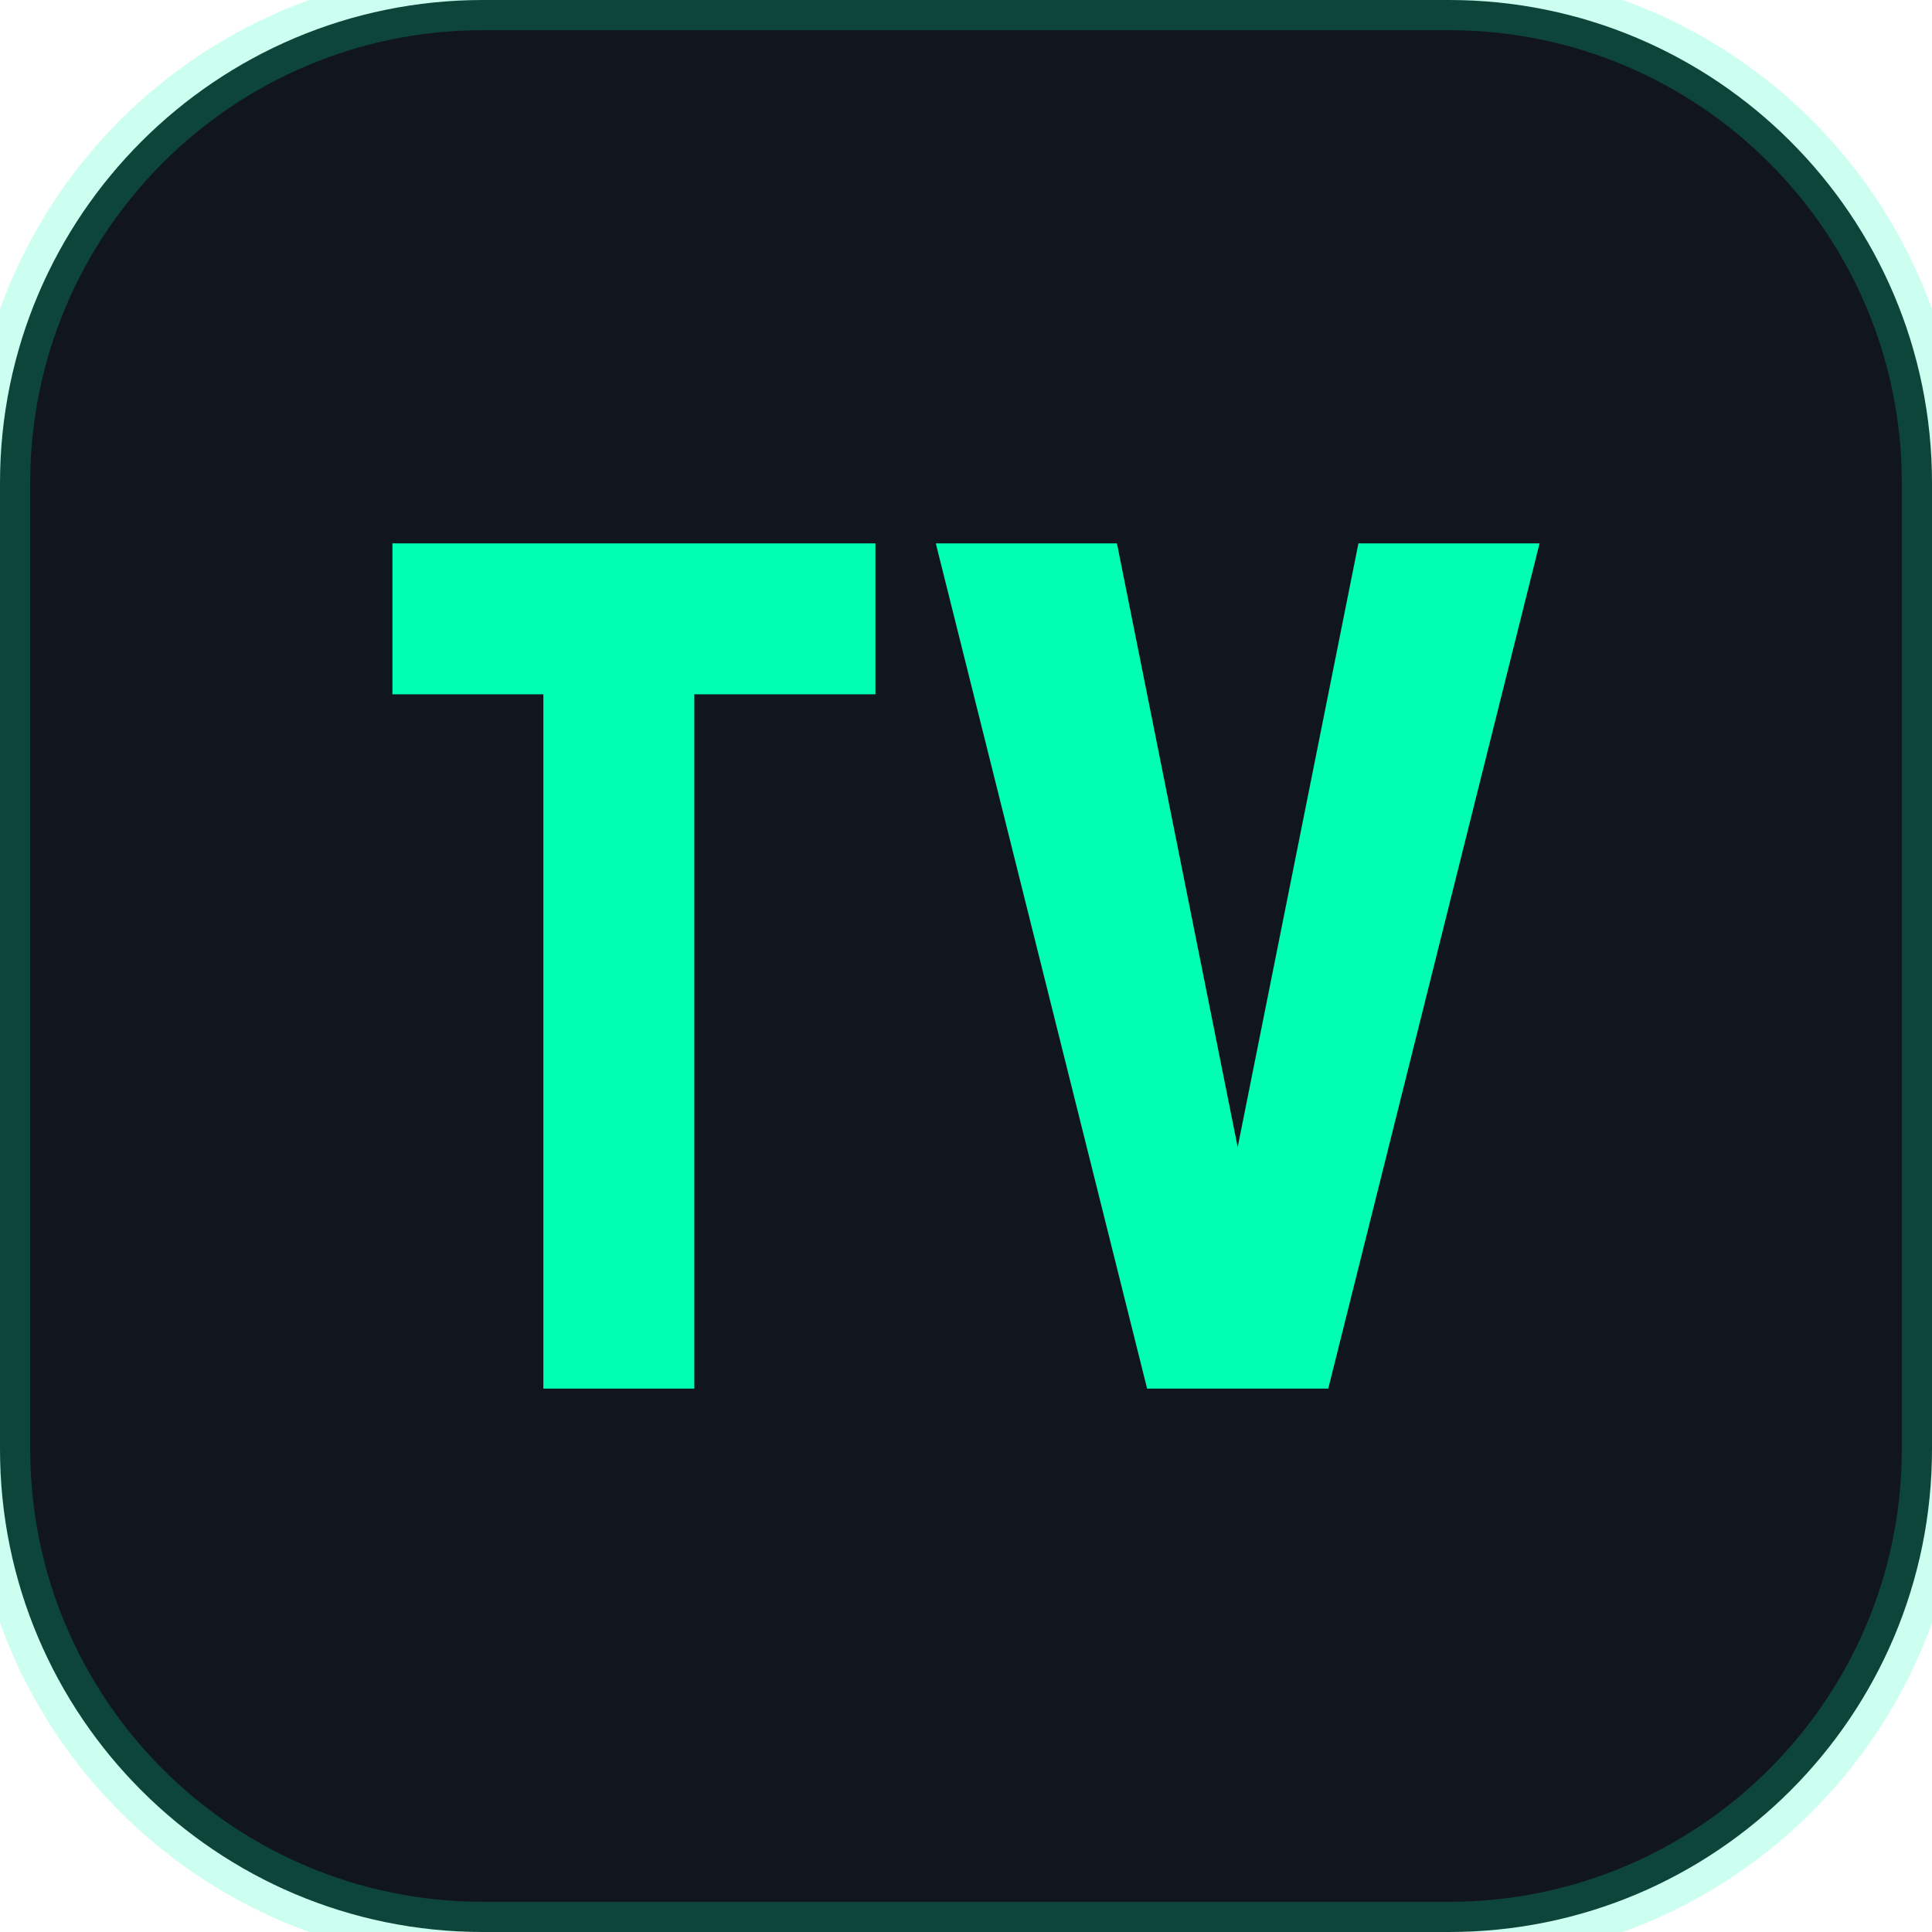
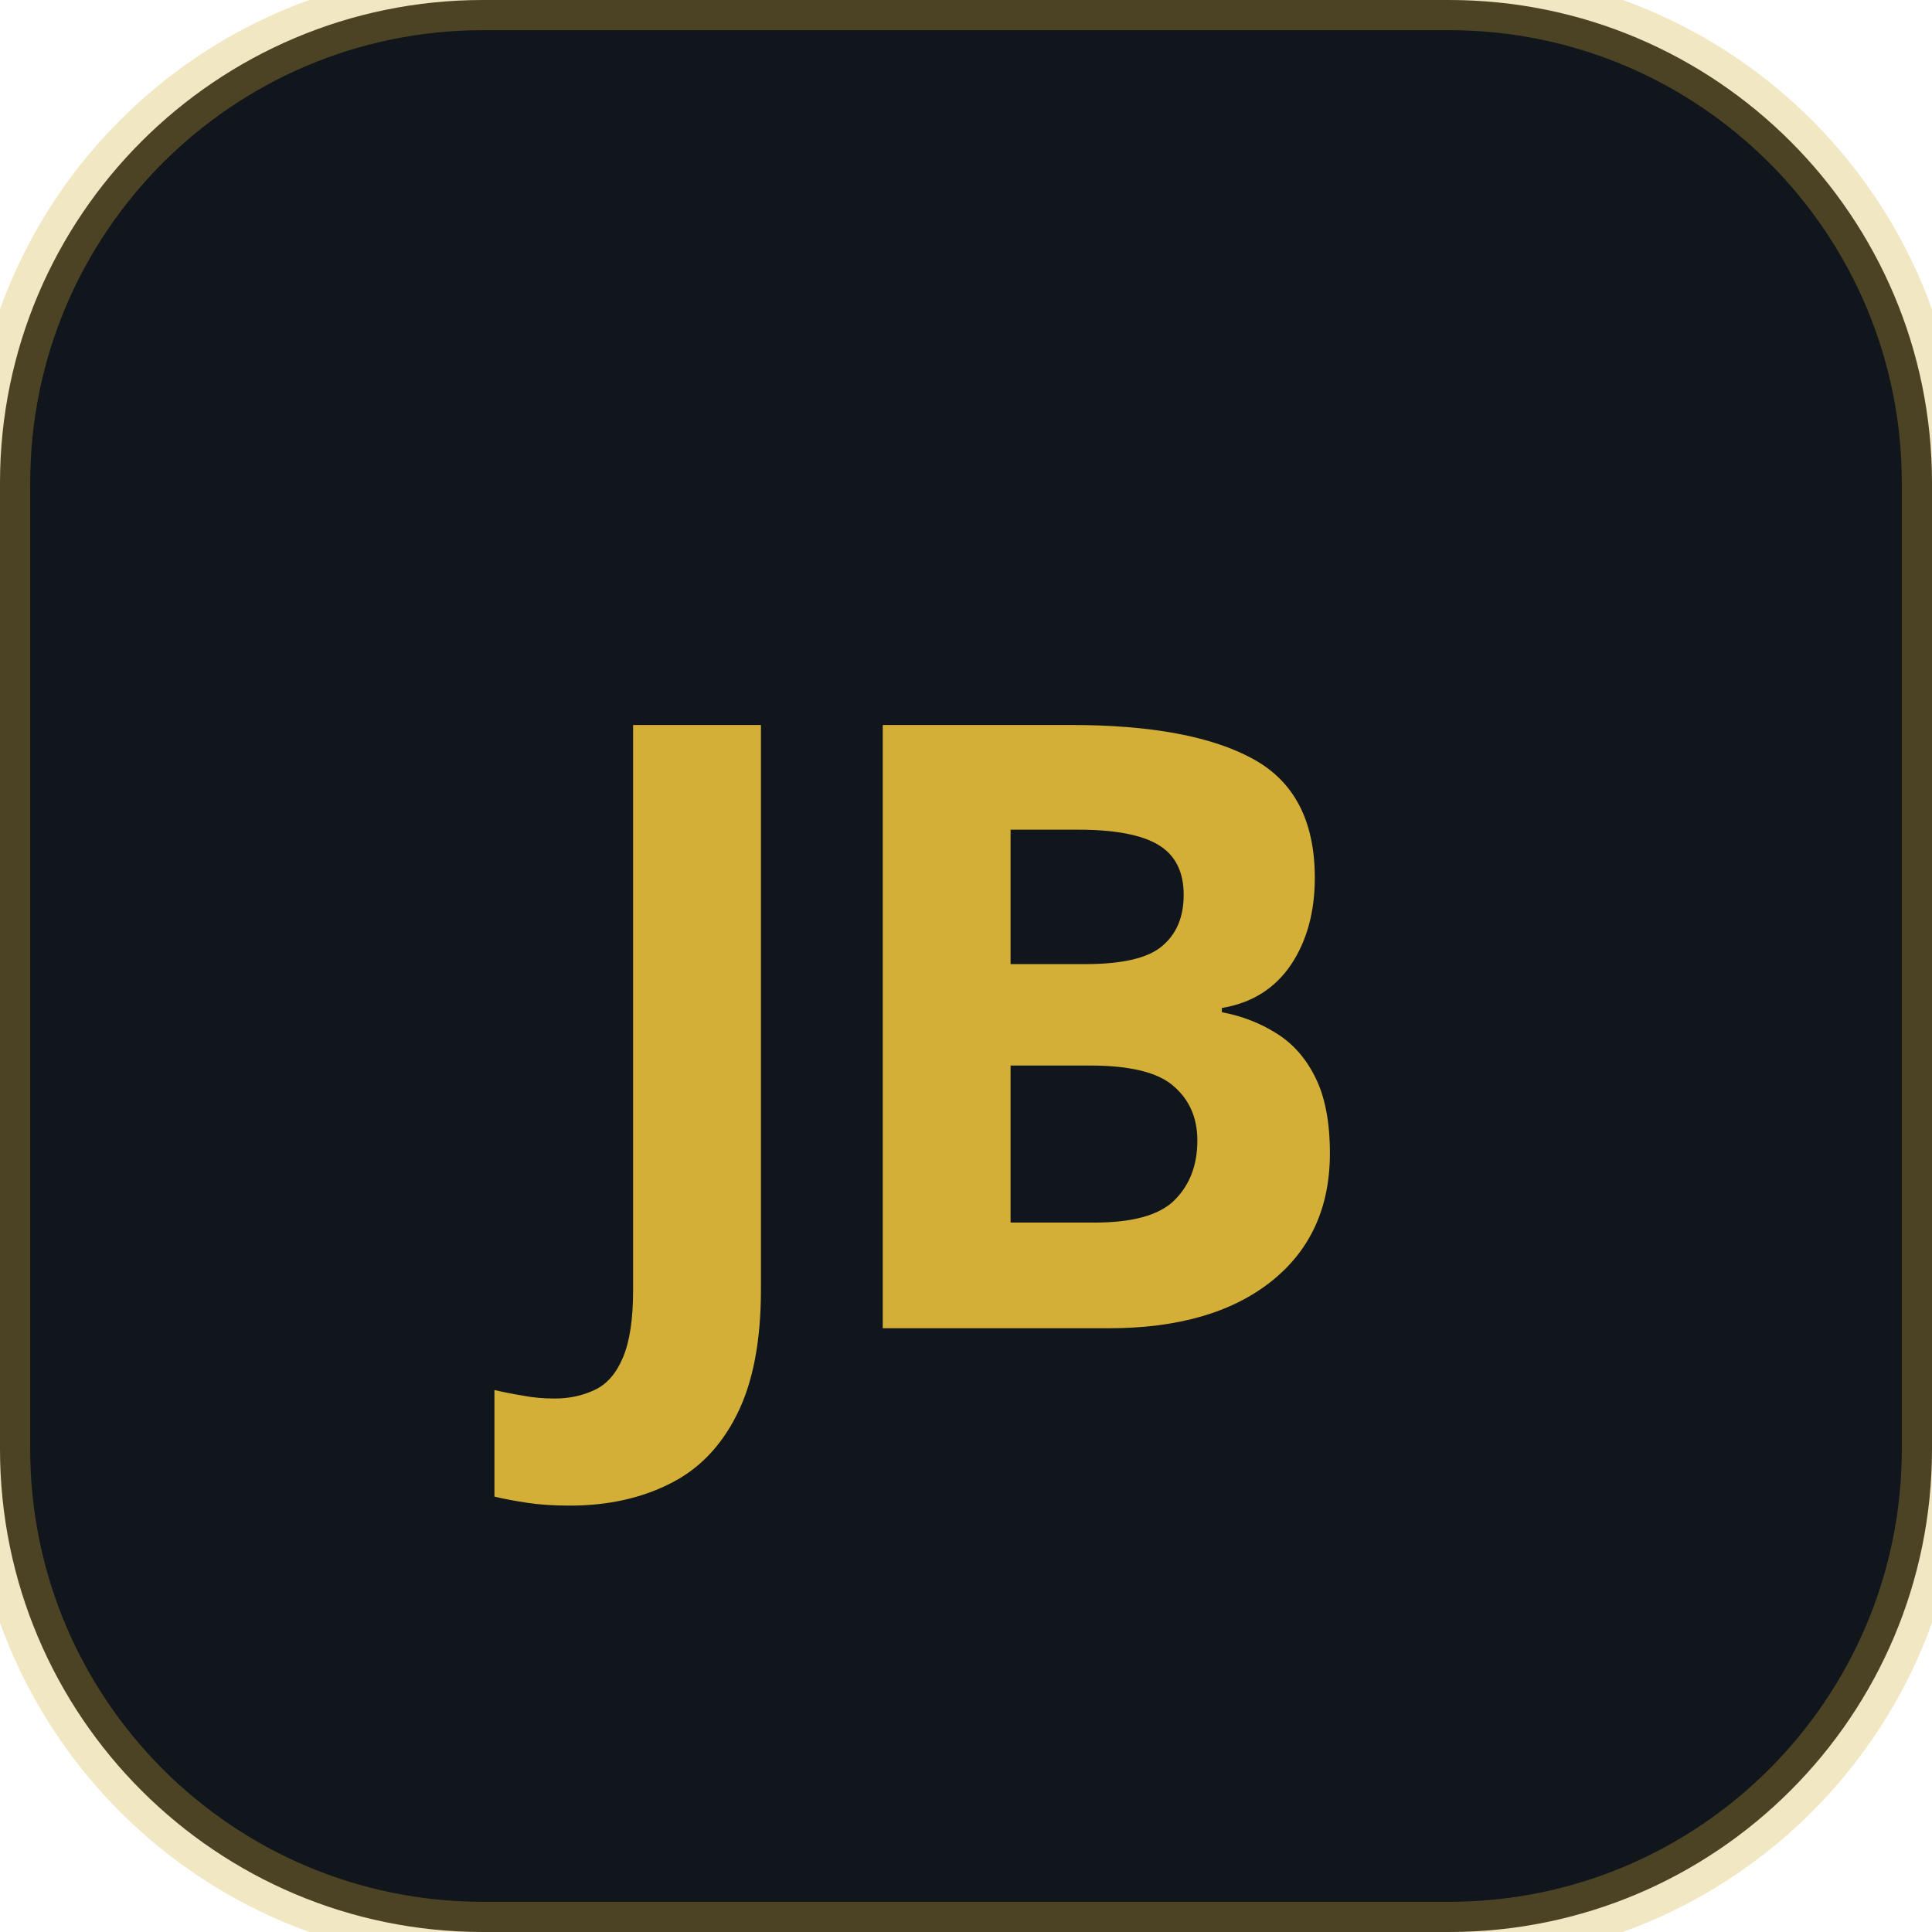
<svg xmlns="http://www.w3.org/2000/svg" viewBox="0 0 64 64">
  <rect width="64" height="64" rx="16" fill="#11161D" />
-   <rect width="64" height="64" rx="16" fill="none" stroke="#00FFB2" stroke-width="2" opacity="0.2" />
-   <g transform="translate(13, 18)">
-     <path d="M 0 0 H 16 V 5 H 10 V 28 H 5 V 5 H 0 Z" fill="#00FFB2" />
-     <path d="M 18 0 H 24 L 28 20 L 32 0 H 38 L 31 28 H 25 Z" fill="#00FFB2" />
-   </g>
+   <rect width="64" height="64" rx="16" fill="none" stroke="#D4AF37" stroke-width="2" opacity="0.3" />
+   <text x="32" y="44" font-family="sans-serif" font-weight="900" font-size="28" fill="#D4AF37" text-anchor="middle" letter-spacing="-1">JB</text>
</svg>
